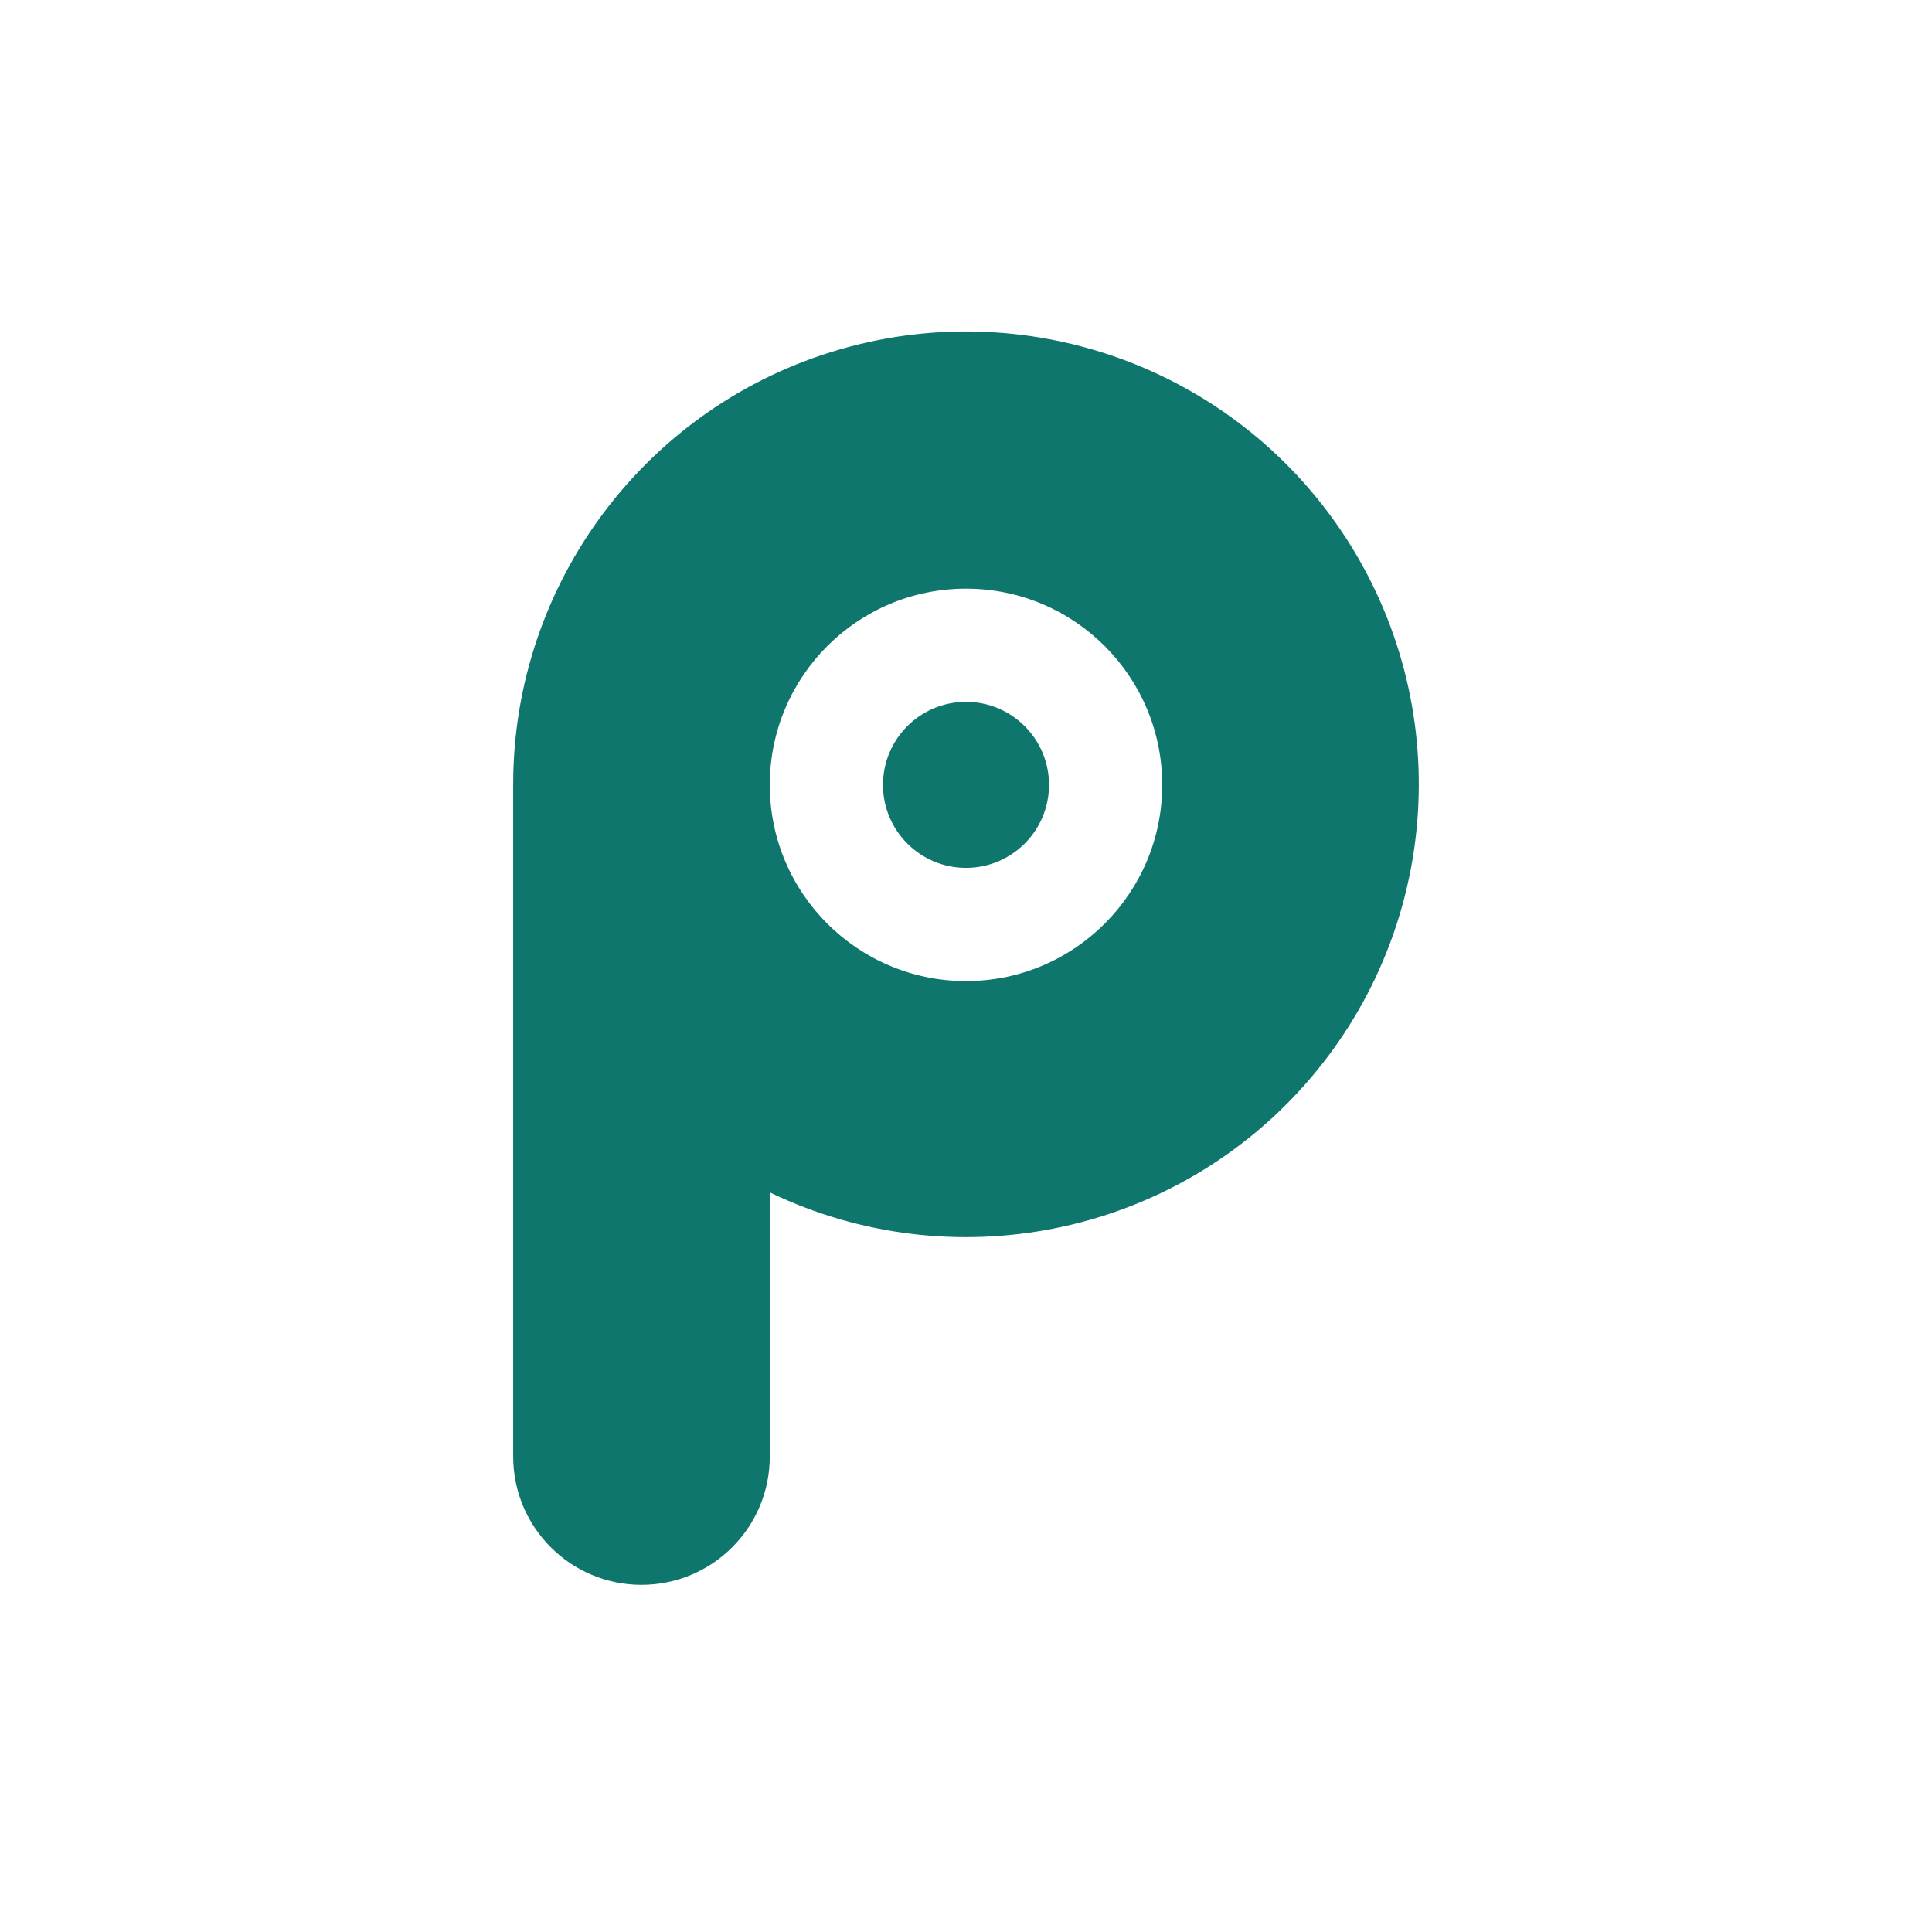
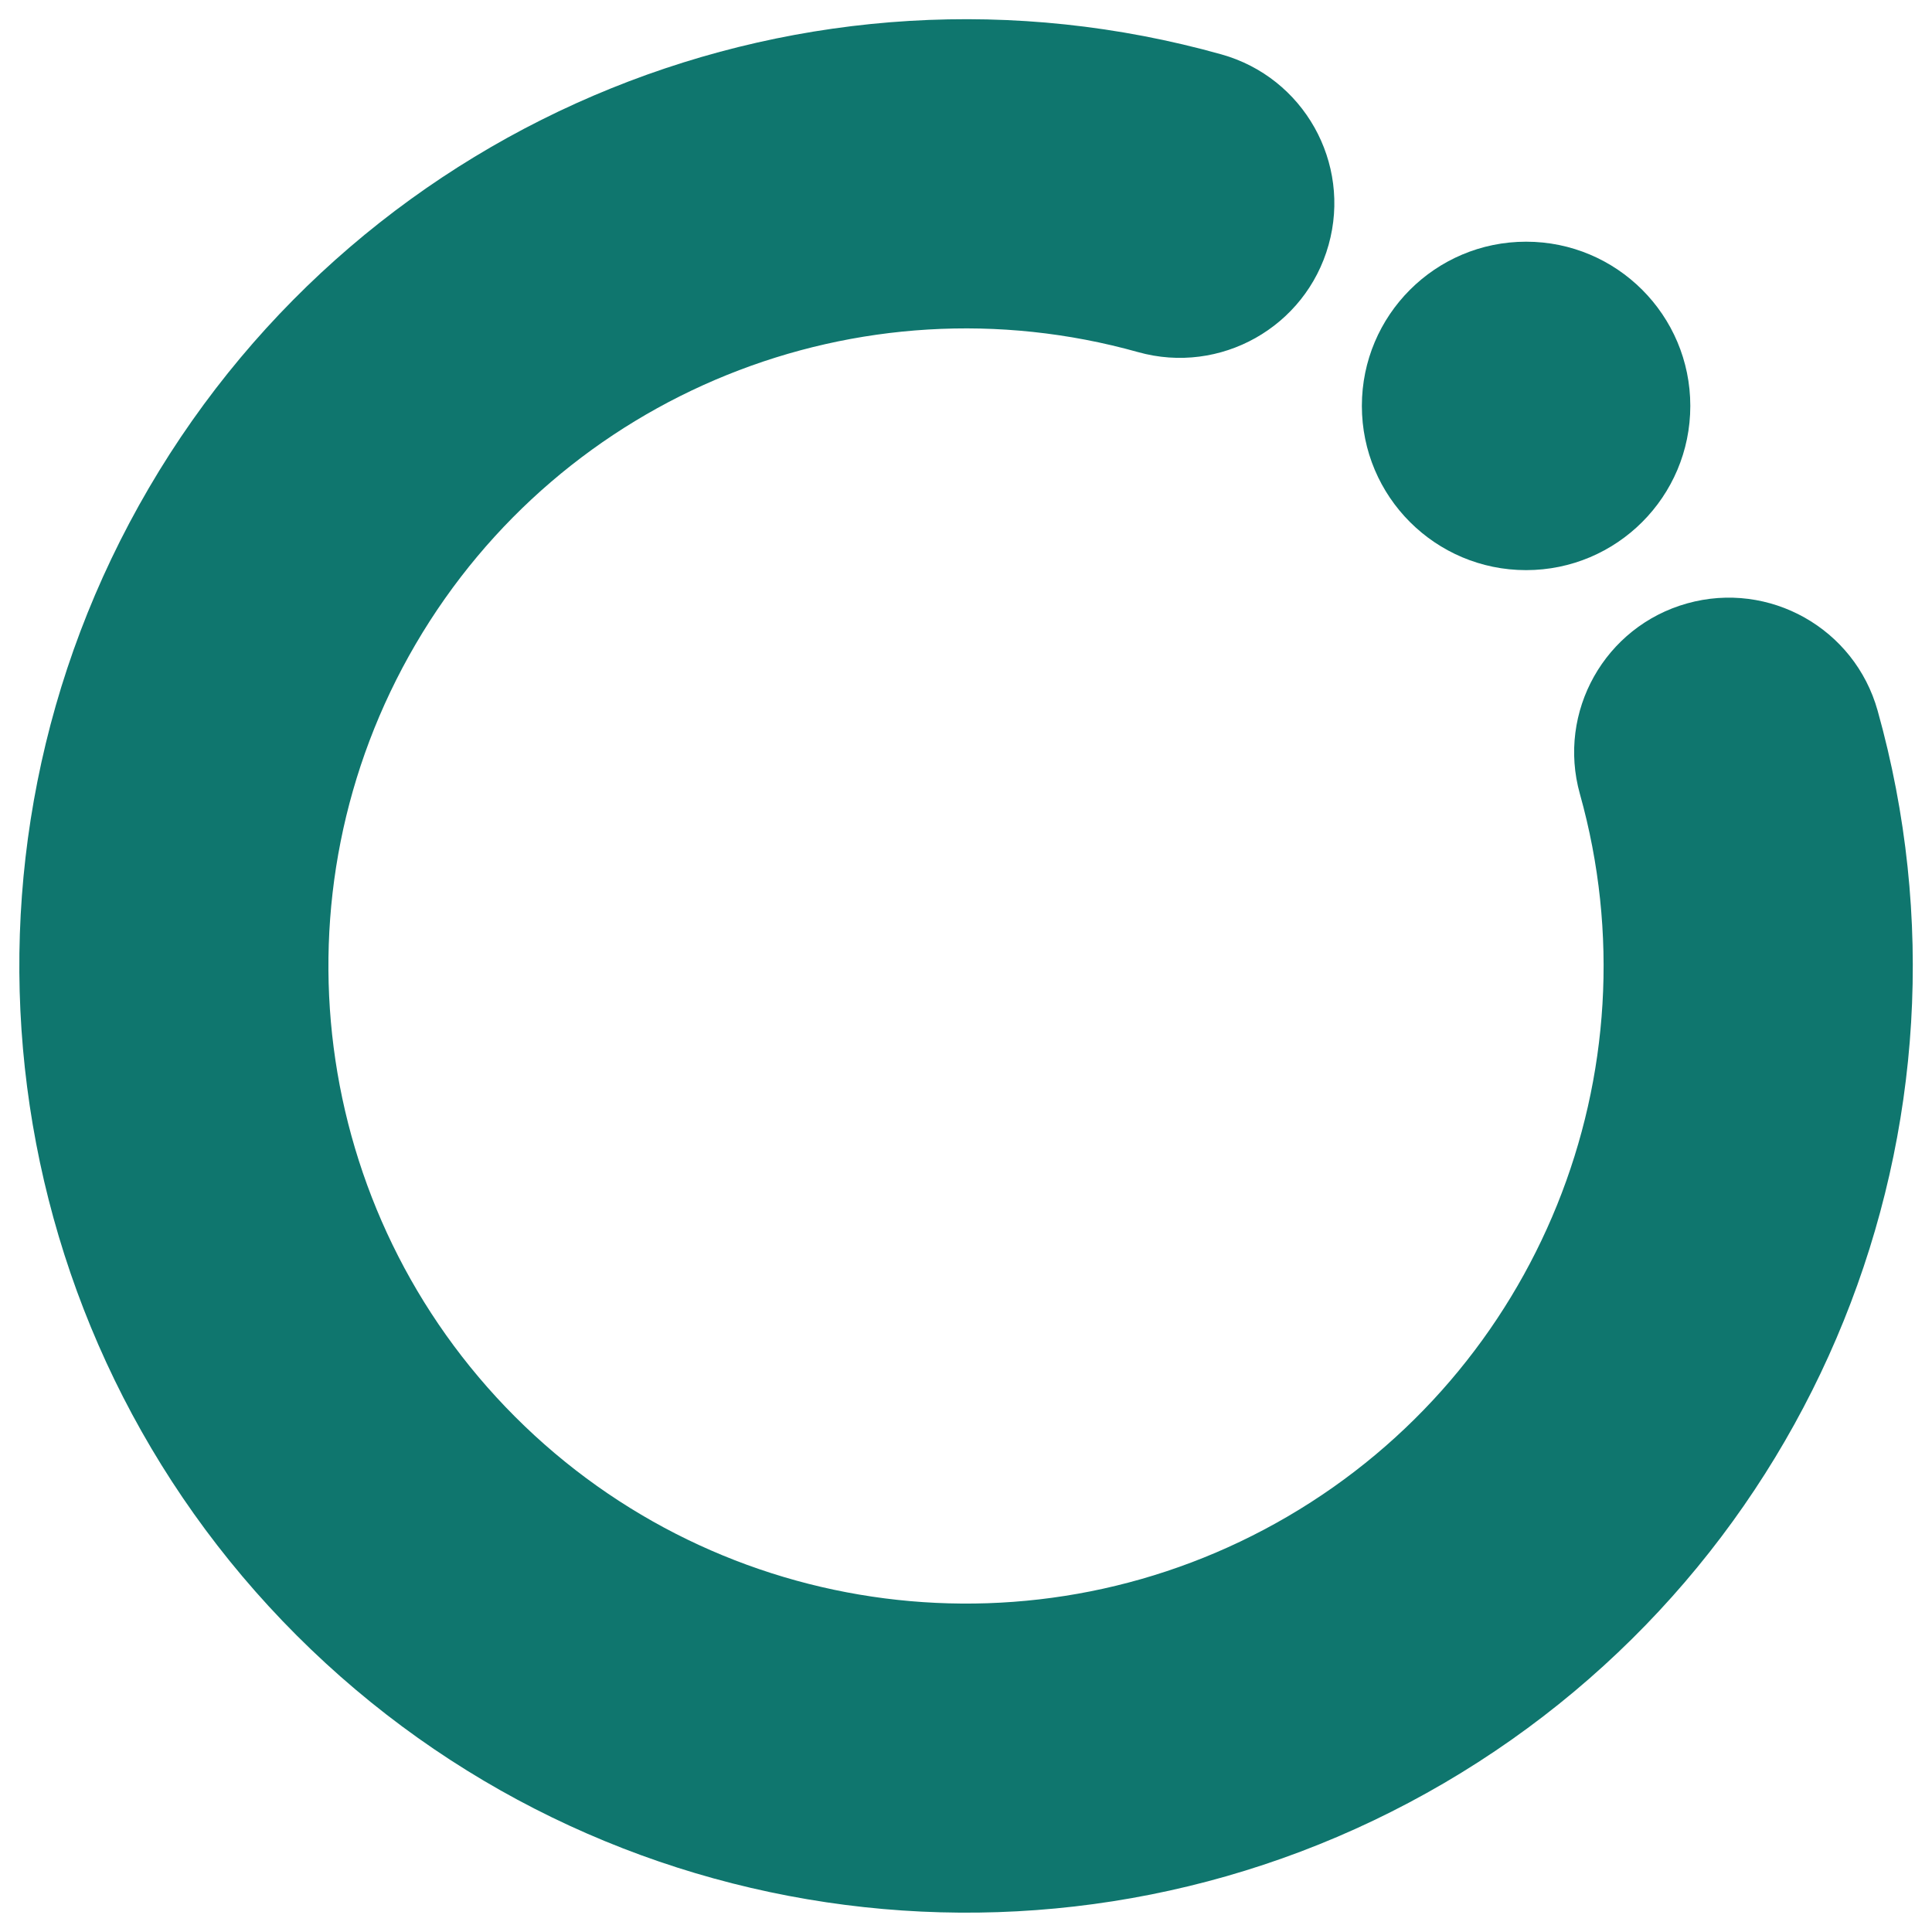
- <svg xmlns="http://www.w3.org/2000/svg" viewBox="0 0 256 256">
-   <path fill="#0F766E" fill-rule="evenodd" d="M68 104A60 60 0 1 1 102 158V193A17 17 0 0 1 68 193Z M154 104A26 26 0 1 0 102 104A26 26 0 1 0 154 104Z" />
-   <circle fill="#0F766E" cx="128" cy="104" r="11" />
+ <svg xmlns="http://www.w3.org/2000/svg" viewBox="28 28 200 200" width="200" height="200">
+   <path fill="#0F766E" d="M222.37 101.56A98 98 0 1 1 154.44 33.63A16 16 0 0 1 145.81 64.45A66 66 0 1 0 191.55 110.19A16 16 0 0 1 222.37 101.56Z" />
+   <circle fill="#0F766E" cx="185.98" cy="70.02" r="17" />
</svg>
